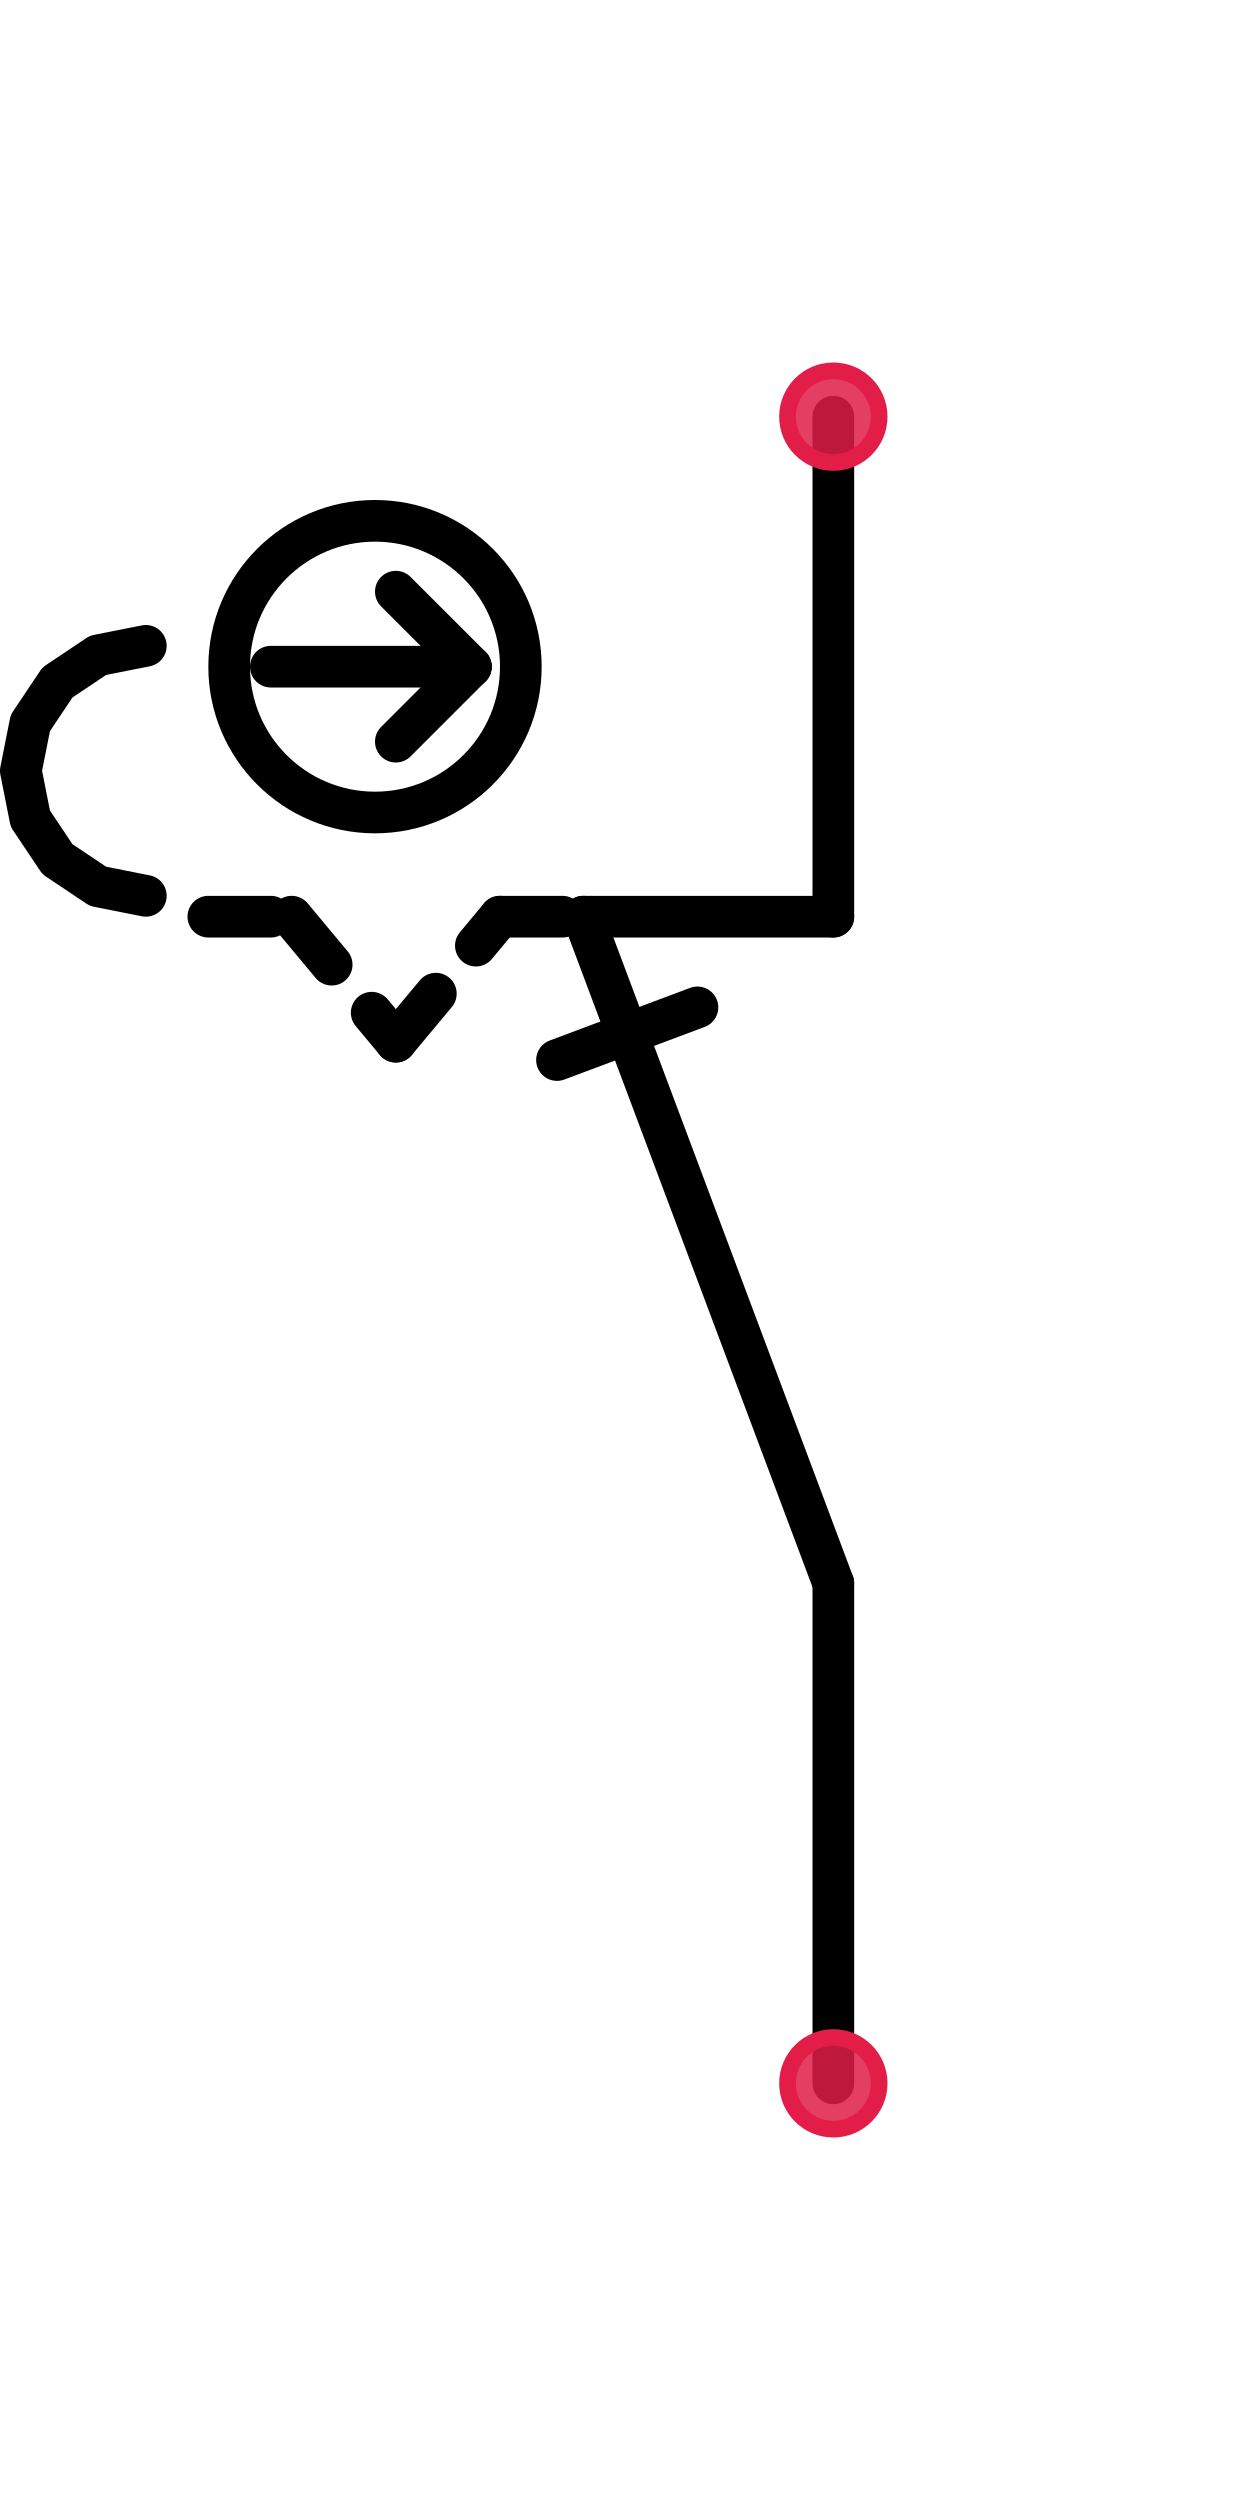
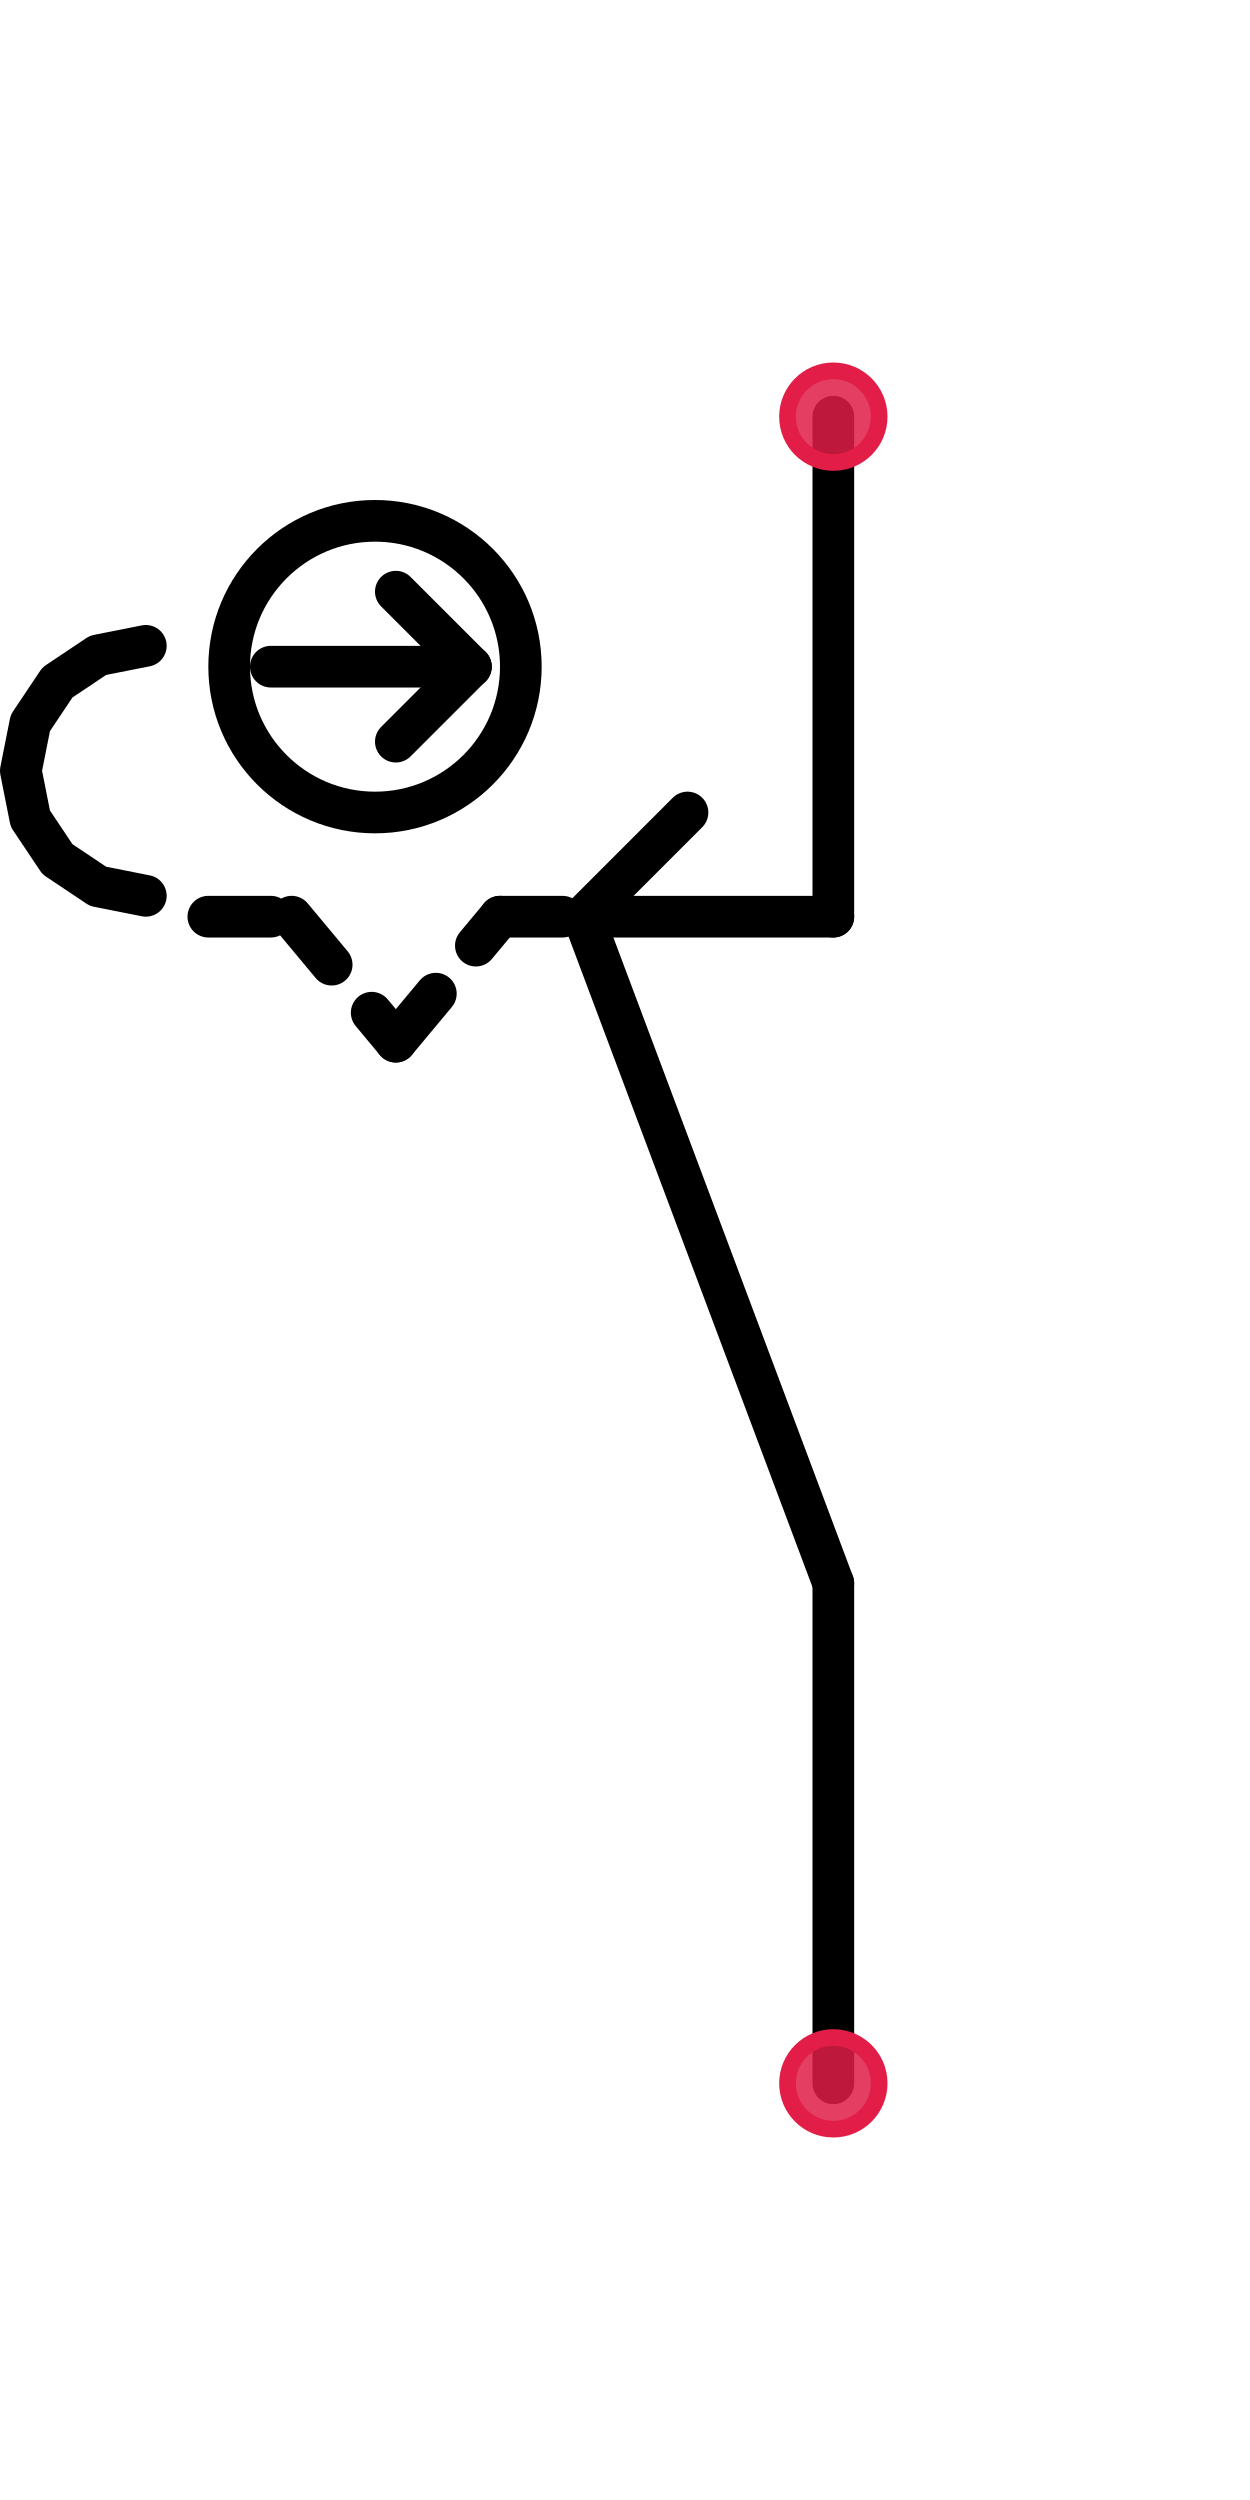
<svg xmlns="http://www.w3.org/2000/svg" viewBox="-20.0 -30.0 30.0 60.0" width="300" height="600">
  <g fill="none" stroke="#000000" stroke-width="1" stroke-linecap="round" stroke-linejoin="round">
    <circle cx="-11.0" cy="-14.0" r="3.5" />
    <line x1="-13.5" y1="-14.0" x2="-8.7" y2="-14.0" />
    <line x1="-10.5" y1="-15.8" x2="-8.7" y2="-14.0" />
    <line x1="-10.5" y1="-12.2" x2="-8.7" y2="-14.0" />
    <polyline points="-16.5,-8.5 -17.648,-8.728 -18.621,-9.379 -19.272,-10.352 -19.5,-11.5 -19.272,-12.648 -18.621,-13.621 -17.648,-14.272 -16.5,-14.5" />
    <line x1="-15.0" y1="-8.0" x2="-13.0" y2="-8.0" stroke-dasharray="1.5,1.5" />
    <line x1="-13.0" y1="-8.0" x2="-10.5" y2="-5.0" stroke-dasharray="1.5,1.5" />
    <line x1="-10.5" y1="-5.0" x2="-8.0" y2="-8.0" stroke-dasharray="1.5,1.5" />
    <line x1="-8.0" y1="-8.0" x2="-6.0" y2="-8.0" stroke-dasharray="1.5,1.5" />
    <line x1="0.0" y1="-20.0" x2="0.0" y2="-8.0" />
    <line x1="0.0" y1="-8.0" x2="-6.0" y2="-8.0" />
+     <line x1="-6.0" y1="-8.0" x2="-3.5" y2="-10.5" />
    <line x1="-6.0" y1="-8.0" x2="0.0" y2="8.0" />
-     <line x1="-3.261" y1="-5.823" x2="-6.632" y2="-4.559" />
    <line x1="0.0" y1="8.0" x2="0.0" y2="20.0" />
    <circle class="punto-conexion" cx="0.0" cy="-20.0" r="1.1" fill="#e11d48" fill-opacity="0.85" stroke="#e11d48" stroke-width="0.4" />
    <circle class="punto-conexion" cx="0.0" cy="20.0" r="1.1" fill="#e11d48" fill-opacity="0.85" stroke="#e11d48" stroke-width="0.4" />
  </g>
</svg>
